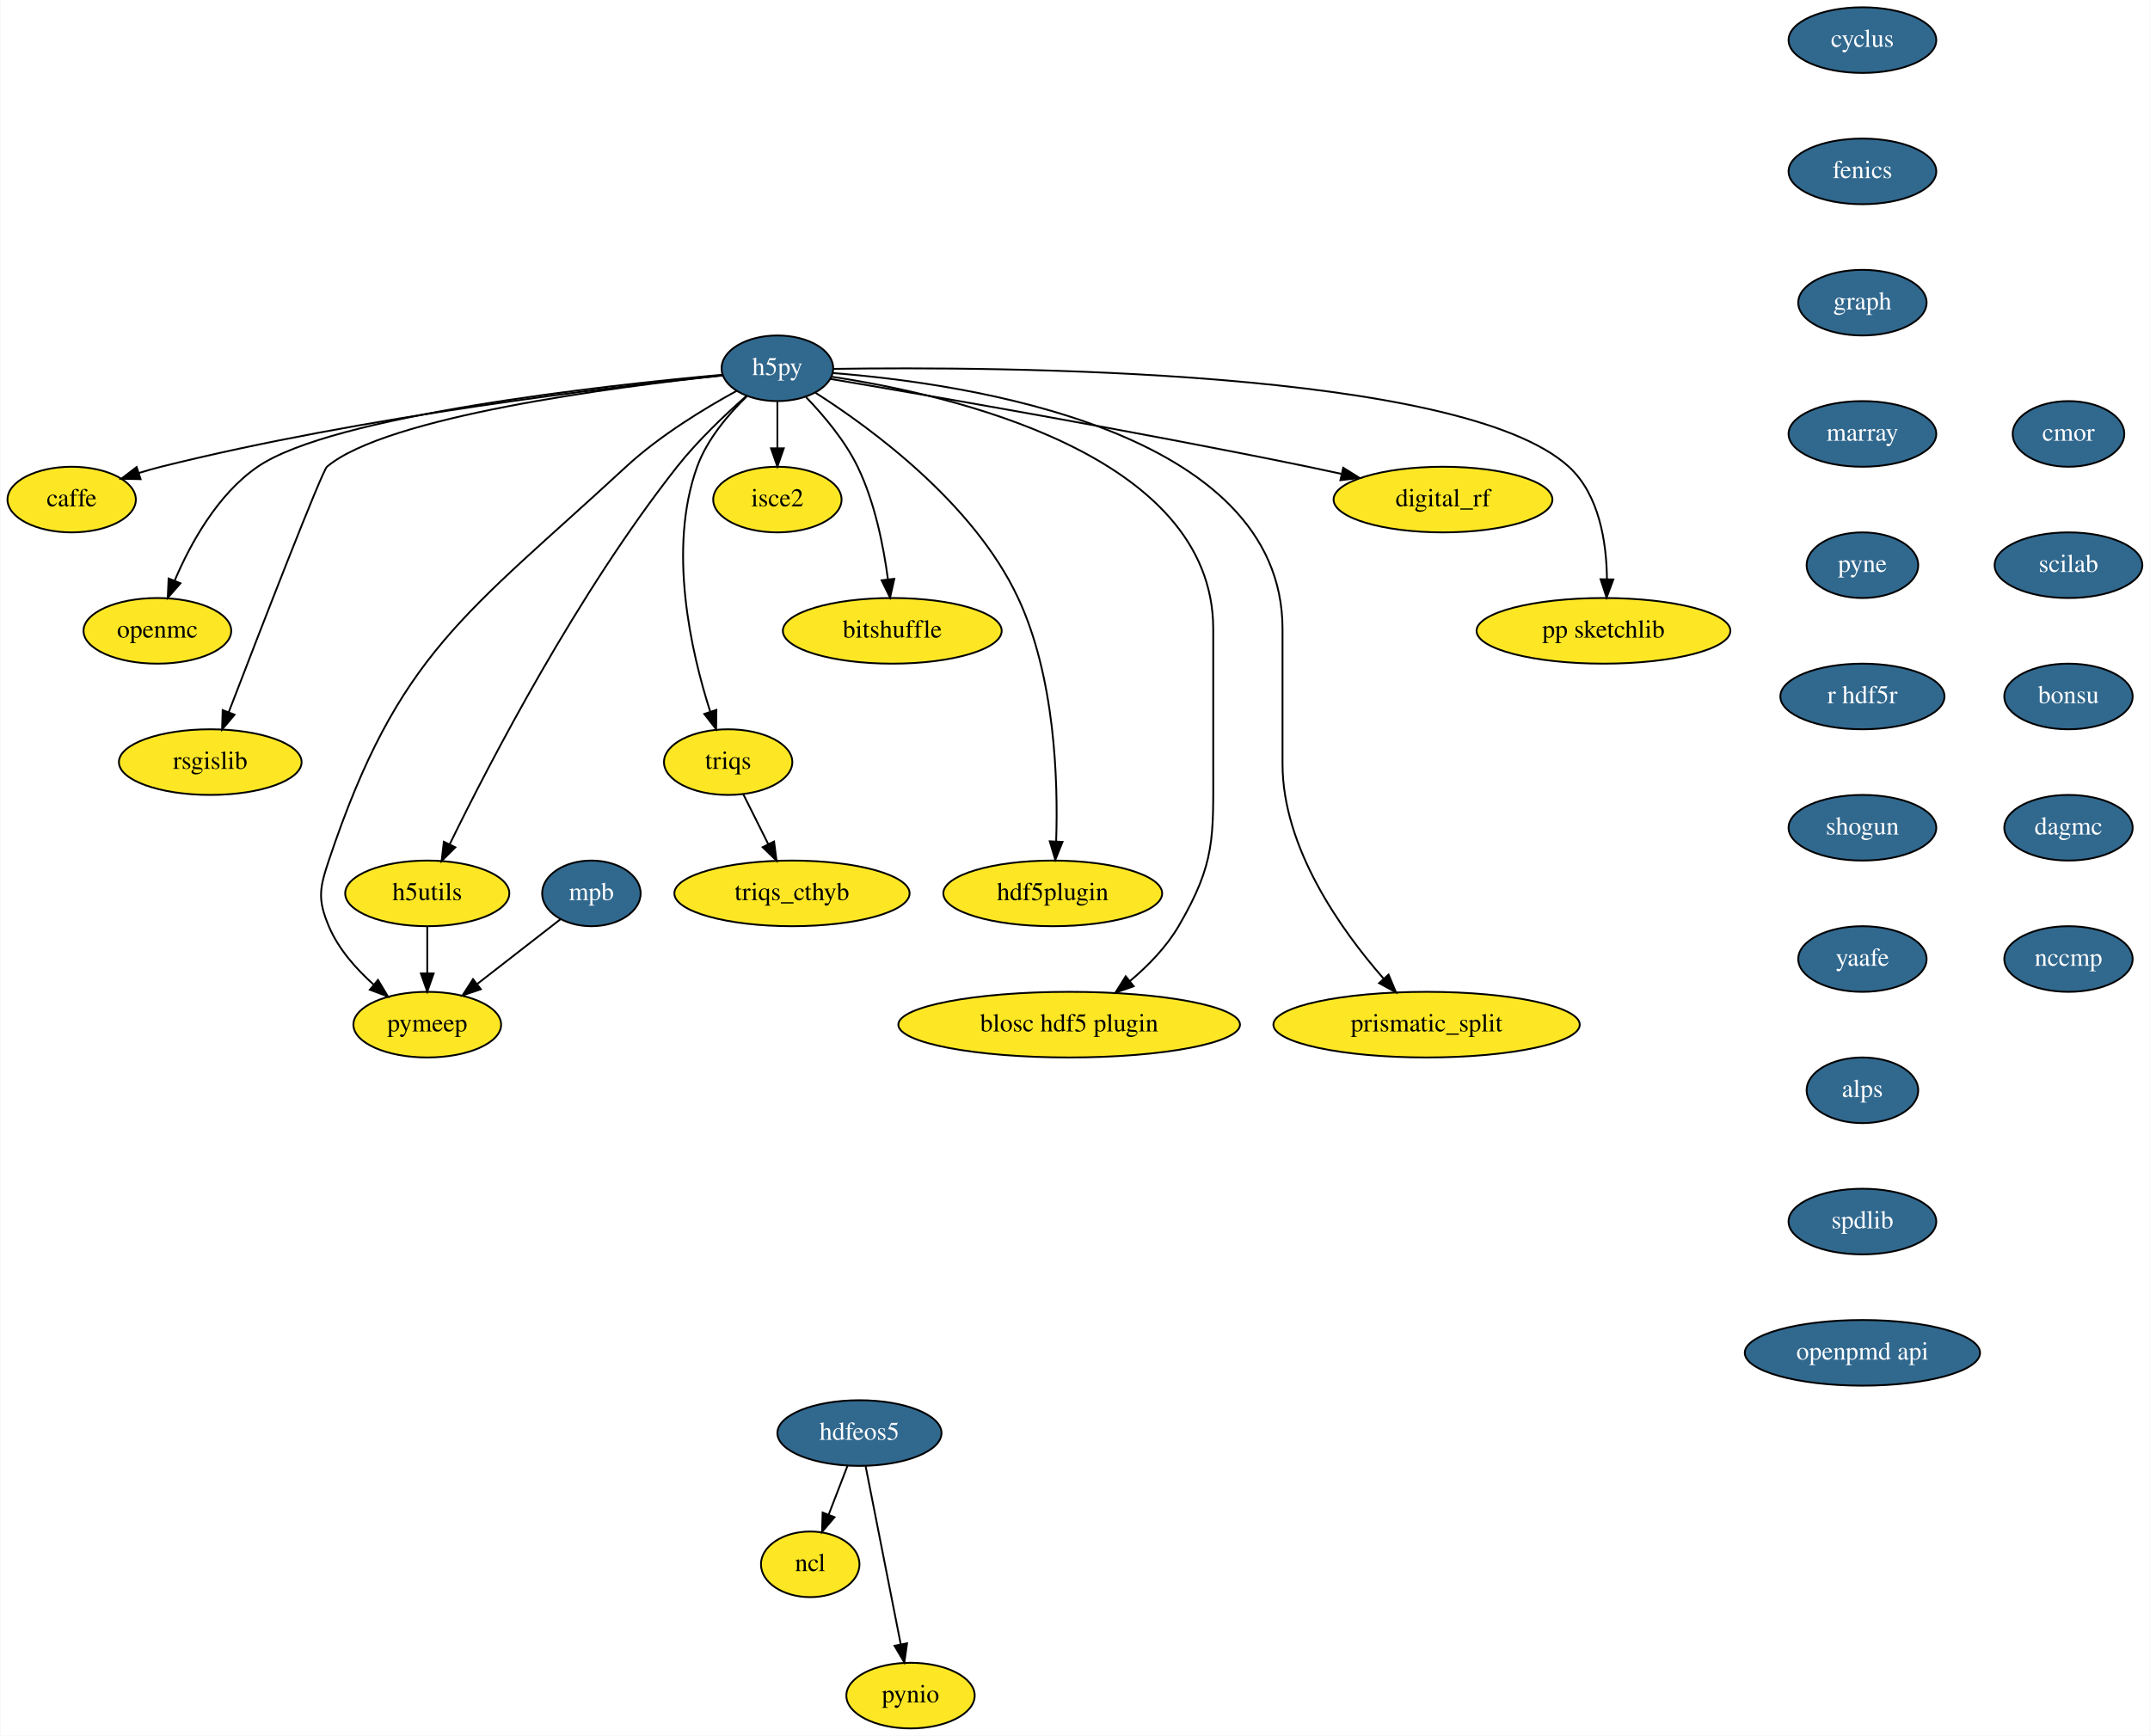
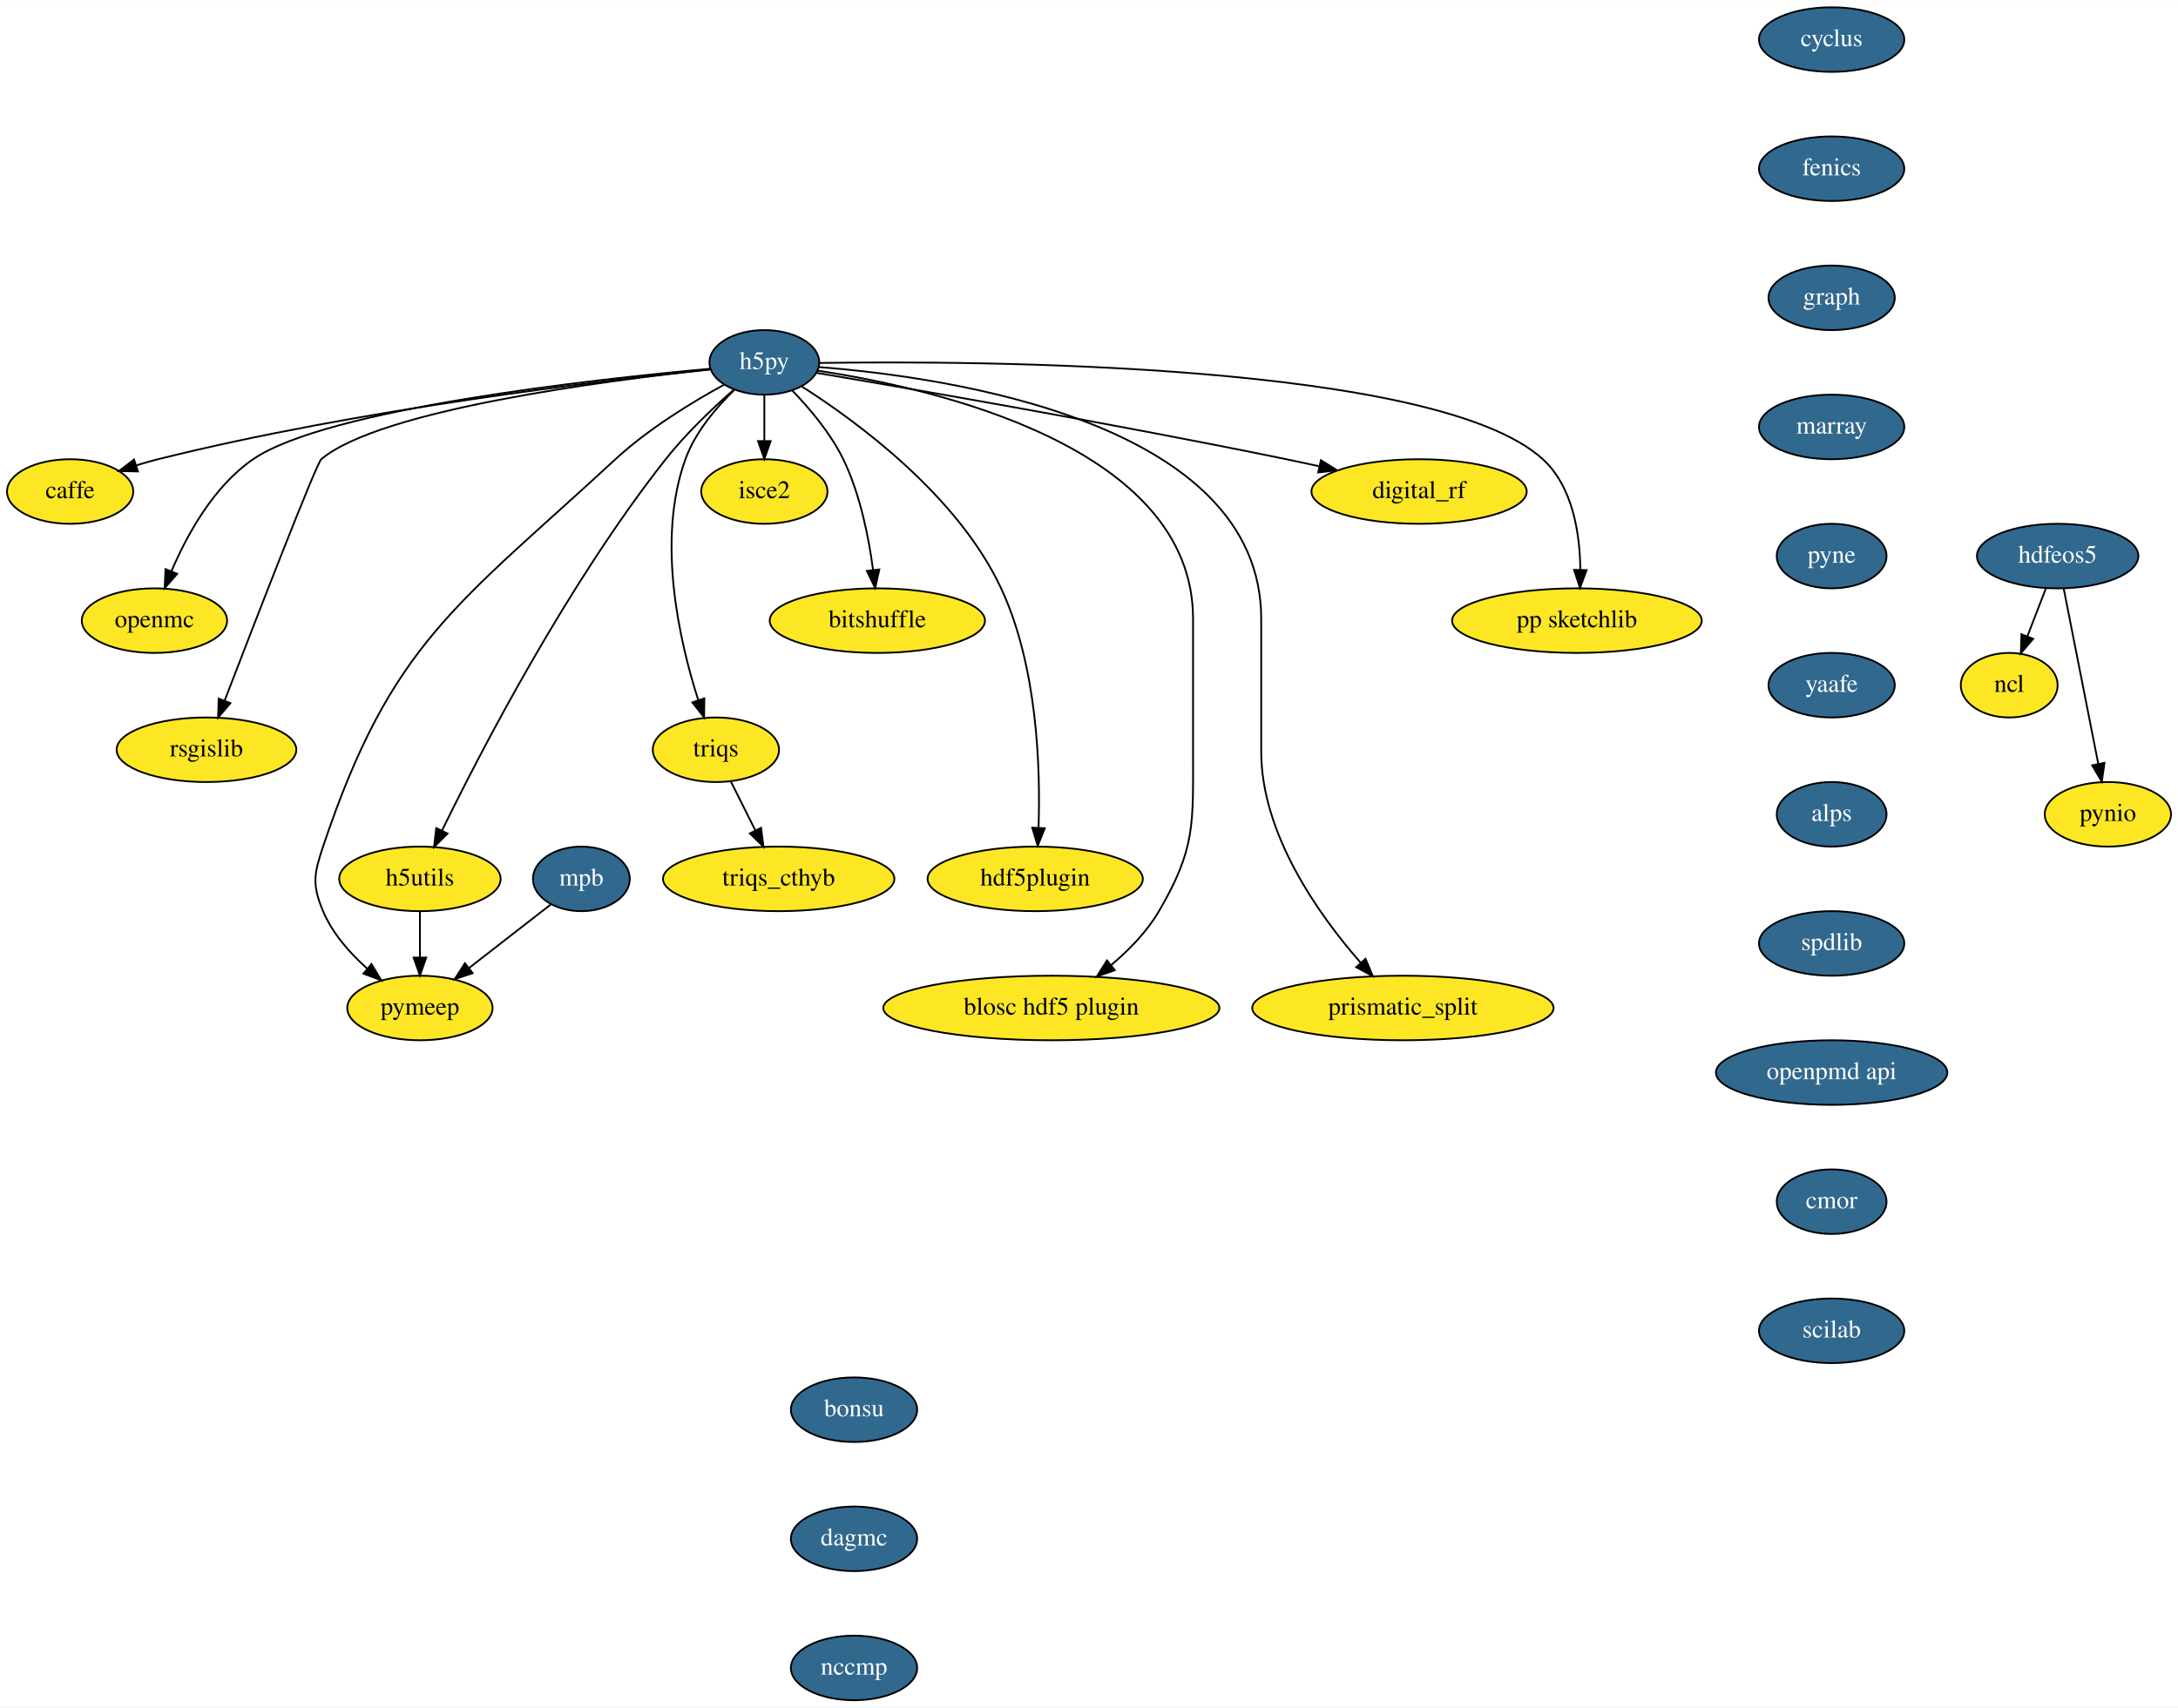
- <svg xmlns="http://www.w3.org/2000/svg" xmlns:xlink="http://www.w3.org/1999/xlink" width="1179pt" height="952pt" viewBox="0.00 0.00 1178.60 952.00">
+ <svg xmlns="http://www.w3.org/2000/svg" xmlns:xlink="http://www.w3.org/1999/xlink" width="1214pt" height="952pt" viewBox="0.00 0.00 1214.19 952.00">
  <g id="graph0" class="graph" transform="scale(1 1) rotate(0) translate(4 948)">
-     <polygon fill="white" stroke="transparent" points="-4,4 -4,-948 1174.6,-948 1174.6,4 -4,4" />
+     <polygon fill="white" stroke="transparent" points="-4,4 -4,-948 1210.19,-948 1210.19,4 -4,4" />
    <g id="node1" class="node">
      <g id="a_node1">
        <a xlink:href="https://github.com/conda-forge/caffe-feedstock" xlink:title="caffe">
          <ellipse fill="#fde725" stroke="black" cx="35.1" cy="-674" rx="35.19" ry="18" />
          <text text-anchor="middle" x="35.1" y="-670.3" font-family="Times,serif" font-size="14.00">caffe</text>
        </a>
      </g>
    </g>
    <g id="node2" class="node">
      <g id="a_node2">
        <a xlink:href="https://github.com/conda-forge/cyclus-feedstock/pull/56" xlink:title="cyclus">
          <ellipse fill="#31688e" stroke="black" cx="1017.1" cy="-926" rx="40.5" ry="18" />
          <text text-anchor="middle" x="1017.1" y="-922.3" font-family="Times,serif" font-size="14.00" fill="white">cyclus</text>
        </a>
      </g>
    </g>
    <g id="node3" class="node">
      <g id="a_node3">
        <a xlink:href="https://github.com/conda-forge/fenics-feedstock/pull/107" xlink:title="fenics">
          <ellipse fill="#31688e" stroke="black" cx="1017.1" cy="-854" rx="40.5" ry="18" />
          <text text-anchor="middle" x="1017.1" y="-850.3" font-family="Times,serif" font-size="14.00" fill="white">fenics</text>
        </a>
      </g>
    </g>
    <g id="node4" class="node">
      <g id="a_node4">
        <a xlink:href="https://github.com/conda-forge/graph-feedstock/pull/5" xlink:title="graph">
          <ellipse fill="#31688e" stroke="black" cx="1017.1" cy="-782" rx="35.19" ry="18" />
          <text text-anchor="middle" x="1017.1" y="-778.3" font-family="Times,serif" font-size="14.00" fill="white">graph</text>
        </a>
      </g>
    </g>
    <g id="node5" class="node">
      <g id="a_node5">
        <a xlink:href="https://github.com/conda-forge/marray-feedstock/pull/8" xlink:title="marray">
          <ellipse fill="#31688e" stroke="black" cx="1017.1" cy="-710" rx="40.5" ry="18" />
          <text text-anchor="middle" x="1017.1" y="-706.3" font-family="Times,serif" font-size="14.00" fill="white">marray</text>
        </a>
      </g>
    </g>
    <g id="node23" class="node">
      <g id="a_node23">
        <a xlink:href="https://github.com/conda-forge/pyne-feedstock/pull/40" xlink:title="pyne">
          <ellipse fill="#31688e" stroke="black" cx="1017.1" cy="-638" rx="30.59" ry="18" />
          <text text-anchor="middle" x="1017.1" y="-634.3" font-family="Times,serif" font-size="14.00" fill="white">pyne</text>
        </a>
      </g>
    </g>
    <g id="node6" class="node">
      <g id="a_node6">
        <a xlink:href="https://github.com/conda-forge/h5py-feedstock/pull/72" xlink:title="h5py">
          <ellipse fill="#31688e" stroke="black" cx="422.1" cy="-746" rx="30.59" ry="18" />
          <text text-anchor="middle" x="422.1" y="-742.3" font-family="Times,serif" font-size="14.00" fill="white">h5py</text>
        </a>
      </g>
    </g>
    <g id="edge4" class="edge">
      <path fill="none" stroke="black" d="M391.9,-742.09C332.36,-735.96 195.89,-719.92 84.1,-692 80.18,-691.02 76.13,-689.86 72.12,-688.62" />
      <polygon fill="black" stroke="black" points="72.9,-685.19 62.31,-685.41 70.72,-691.85 72.9,-685.19" />
    </g>
    <g id="node7" class="node">
      <g id="a_node7">
        <a xlink:href="https://github.com/conda-forge/openmc-feedstock" xlink:title="openmc">
          <ellipse fill="#fde725" stroke="black" cx="82.1" cy="-602" rx="40.5" ry="18" />
          <text text-anchor="middle" x="82.1" y="-598.3" font-family="Times,serif" font-size="14.00">openmc</text>
        </a>
      </g>
    </g>
    <g id="edge5" class="edge">
      <path fill="none" stroke="black" d="M391.66,-742.45C326.96,-736.55 178.31,-720.23 137.1,-692 115.08,-676.92 100.21,-649.82 91.55,-629.48" />
      <polygon fill="black" stroke="black" points="94.76,-628.09 87.79,-620.11 88.27,-630.7 94.76,-628.09" />
    </g>
    <g id="node8" class="node">
      <g id="a_node8">
        <a xlink:href="https://github.com/conda-forge/rsgislib-feedstock" xlink:title="rsgislib">
          <ellipse fill="#fde725" stroke="black" cx="111.1" cy="-530" rx="50.09" ry="18" />
          <text text-anchor="middle" x="111.1" y="-526.3" font-family="Times,serif" font-size="14.00">rsgislib</text>
        </a>
      </g>
    </g>
    <g id="edge6" class="edge">
      <path fill="none" stroke="black" d="M392.27,-742.11C333.97,-735.91 207.75,-719.61 175.1,-692 172.37,-689.7 138.56,-602.44 121.22,-557.37" />
      <polygon fill="black" stroke="black" points="124.44,-556 117.58,-547.92 117.91,-558.51 124.44,-556" />
    </g>
    <g id="node9" class="node">
      <g id="a_node9">
        <a xlink:href="https://github.com/conda-forge/h5utils-feedstock" xlink:title="h5utils">
          <ellipse fill="#fde725" stroke="black" cx="230.1" cy="-458" rx="45" ry="18" />
          <text text-anchor="middle" x="230.1" y="-454.3" font-family="Times,serif" font-size="14.00">h5utils</text>
        </a>
      </g>
    </g>
    <g id="edge7" class="edge">
      <path fill="none" stroke="black" d="M405.04,-730.76C393.53,-720.65 378.43,-706.37 367.1,-692 312.53,-622.8 264.3,-529.74 242.47,-485.07" />
      <polygon fill="black" stroke="black" points="245.49,-483.27 237.98,-475.79 239.19,-486.32 245.49,-483.27" />
    </g>
    <g id="node10" class="node">
      <g id="a_node10">
        <a xlink:href="https://github.com/conda-forge/pymeep-feedstock" xlink:title="pymeep">
          <ellipse fill="#fde725" stroke="black" cx="230.1" cy="-386" rx="40.5" ry="18" />
          <text text-anchor="middle" x="230.1" y="-382.3" font-family="Times,serif" font-size="14.00">pymeep</text>
        </a>
      </g>
    </g>
    <g id="edge8" class="edge">
      <path fill="none" stroke="black" d="M399.8,-733.64C382.18,-724.01 357.55,-709.06 339.1,-692 250.8,-610.35 214.3,-590.04 176.1,-476 171.01,-460.83 169.9,-454.75 176.1,-440 181.31,-427.58 191.02,-416.6 200.78,-407.9" />
      <polygon fill="black" stroke="black" points="203.09,-410.53 208.53,-401.44 198.61,-405.15 203.09,-410.53" />
    </g>
    <g id="node11" class="node">
      <g id="a_node11">
        <a xlink:href="https://github.com/conda-forge/blosc-hdf5-plugin-feedstock" xlink:title="blosc hdf5 plugin">
          <ellipse fill="#fde725" stroke="black" cx="582.1" cy="-386" rx="93.68" ry="18" />
          <text text-anchor="middle" x="582.1" y="-382.3" font-family="Times,serif" font-size="14.00">blosc hdf5 plugin</text>
        </a>
      </g>
    </g>
    <g id="edge9" class="edge">
      <path fill="none" stroke="black" d="M451.88,-741.37C515.95,-731.74 661.1,-699.29 661.1,-603 661.1,-603 661.1,-603 661.1,-529 661.1,-488.55 662.5,-474.92 642.1,-440 635.4,-428.54 625.36,-418.26 615.39,-409.87" />
      <polygon fill="black" stroke="black" points="617.48,-407.06 607.48,-403.56 613.11,-412.53 617.48,-407.06" />
    </g>
    <g id="node12" class="node">
      <g id="a_node12">
        <a xlink:href="https://github.com/conda-forge/isce2-feedstock" xlink:title="isce2">
          <ellipse fill="#fde725" stroke="black" cx="422.1" cy="-674" rx="35.19" ry="18" />
          <text text-anchor="middle" x="422.1" y="-670.3" font-family="Times,serif" font-size="14.00">isce2</text>
        </a>
      </g>
    </g>
    <g id="edge10" class="edge">
      <path fill="none" stroke="black" d="M422.1,-727.7C422.1,-719.98 422.1,-710.71 422.1,-702.11" />
      <polygon fill="black" stroke="black" points="425.6,-702.1 422.1,-692.1 418.6,-702.1 425.6,-702.1" />
    </g>
    <g id="node13" class="node">
      <g id="a_node13">
        <a xlink:href="https://github.com/conda-forge/bitshuffle-feedstock" xlink:title="bitshuffle">
          <ellipse fill="#fde725" stroke="black" cx="485.1" cy="-602" rx="60" ry="18" />
          <text text-anchor="middle" x="485.1" y="-598.3" font-family="Times,serif" font-size="14.00">bitshuffle</text>
        </a>
      </g>
    </g>
    <g id="edge11" class="edge">
      <path fill="none" stroke="black" d="M437.79,-730.19C447.38,-720.26 459.1,-706.42 466.1,-692 475.55,-672.51 480.33,-648.37 482.73,-630.15" />
      <polygon fill="black" stroke="black" points="486.21,-630.53 483.88,-620.19 479.25,-629.72 486.21,-630.53" />
    </g>
    <g id="node14" class="node">
      <g id="a_node14">
        <a xlink:href="https://github.com/conda-forge/triqs-feedstock" xlink:title="triqs">
          <ellipse fill="#fde725" stroke="black" cx="395.1" cy="-530" rx="35.19" ry="18" />
          <text text-anchor="middle" x="395.1" y="-526.3" font-family="Times,serif" font-size="14.00">triqs</text>
        </a>
      </g>
    </g>
    <g id="edge12" class="edge">
      <path fill="none" stroke="black" d="M405.35,-730.63C395.34,-720.89 383.54,-707.07 378.1,-692 361.82,-646.91 374.78,-590.45 385.24,-557.77" />
      <polygon fill="black" stroke="black" points="388.64,-558.64 388.51,-548.04 382,-556.41 388.64,-558.64" />
    </g>
    <g id="node15" class="node">
      <g id="a_node15">
        <a xlink:href="https://github.com/conda-forge/hdf5plugin-feedstock" xlink:title="hdf5plugin">
          <ellipse fill="#fde725" stroke="black" cx="573.1" cy="-458" rx="60" ry="18" />
          <text text-anchor="middle" x="573.1" y="-454.3" font-family="Times,serif" font-size="14.00">hdf5plugin</text>
        </a>
      </g>
    </g>
    <g id="edge13" class="edge">
      <path fill="none" stroke="black" d="M442.97,-732.59C473.63,-713.04 529.85,-671.9 554.1,-620 574.33,-576.7 576.08,-520.01 574.97,-486.74" />
      <polygon fill="black" stroke="black" points="578.45,-486.24 574.5,-476.41 571.46,-486.56 578.45,-486.24" />
    </g>
    <g id="node16" class="node">
      <g id="a_node16">
        <a xlink:href="https://github.com/conda-forge/prismatic_split-feedstock" xlink:title="prismatic_split">
          <ellipse fill="#fde725" stroke="black" cx="778.1" cy="-386" rx="84" ry="18" />
          <text text-anchor="middle" x="778.1" y="-382.3" font-family="Times,serif" font-size="14.00">prismatic_split</text>
        </a>
      </g>
    </g>
    <g id="edge14" class="edge">
      <path fill="none" stroke="black" d="M452.53,-743.39C524.49,-737.78 699.1,-712.84 699.1,-603 699.1,-603 699.1,-603 699.1,-529 699.1,-482.98 731.17,-437.95 754.45,-411.34" />
      <polygon fill="black" stroke="black" points="757.25,-413.46 761.34,-403.69 752.05,-408.77 757.25,-413.46" />
    </g>
    <g id="node17" class="node">
      <g id="a_node17">
        <a xlink:href="https://github.com/conda-forge/digital_rf-feedstock" xlink:title="digital_rf">
          <ellipse fill="#fde725" stroke="black" cx="787.1" cy="-674" rx="60" ry="18" />
          <text text-anchor="middle" x="787.1" y="-670.3" font-family="Times,serif" font-size="14.00">digital_rf</text>
        </a>
      </g>
    </g>
    <g id="edge15" class="edge">
      <path fill="none" stroke="black" d="M451.09,-740.17C503.53,-731.34 617.53,-711.67 713.1,-692 718.97,-690.79 725.09,-689.48 731.19,-688.13" />
      <polygon fill="black" stroke="black" points="732.38,-691.45 741.38,-685.85 730.85,-684.62 732.38,-691.45" />
    </g>
    <g id="node18" class="node">
      <g id="a_node18">
        <a xlink:href="https://github.com/conda-forge/pp-sketchlib-feedstock" xlink:title="pp sketchlib">
          <ellipse fill="#fde725" stroke="black" cx="875.1" cy="-602" rx="69.59" ry="18" />
          <text text-anchor="middle" x="875.1" y="-598.3" font-family="Times,serif" font-size="14.00">pp sketchlib</text>
        </a>
      </g>
    </g>
    <g id="edge16" class="edge">
      <path fill="none" stroke="black" d="M452.77,-745.68C541.71,-747 797.15,-745.93 856.1,-692 872.89,-676.63 876.8,-650.36 877.01,-630.34" />
      <polygon fill="black" stroke="black" points="880.51,-630.18 876.81,-620.25 873.51,-630.31 880.51,-630.18" />
    </g>
    <g id="edge17" class="edge">
      <path fill="none" stroke="black" d="M230.1,-439.7C230.1,-431.98 230.1,-422.71 230.1,-414.11" />
      <polygon fill="black" stroke="black" points="233.6,-414.1 230.1,-404.1 226.6,-414.1 233.6,-414.1" />
    </g>
    <g id="node19" class="node">
      <g id="a_node19">
        <a xlink:href="https://github.com/conda-forge/triqs_cthyb-feedstock" xlink:title="triqs_cthyb">
          <ellipse fill="#fde725" stroke="black" cx="430.1" cy="-458" rx="64.5" ry="18" />
          <text text-anchor="middle" x="430.1" y="-454.3" font-family="Times,serif" font-size="14.00">triqs_cthyb</text>
        </a>
      </g>
    </g>
    <g id="edge18" class="edge">
      <path fill="none" stroke="black" d="M403.39,-512.41C407.47,-504.25 412.49,-494.22 417.06,-485.07" />
      <polygon fill="black" stroke="black" points="420.28,-486.47 421.62,-475.96 414.02,-483.34 420.28,-486.47" />
    </g>
    <g id="node20" class="node">
      <g id="a_node20">
        <a xlink:href="https://github.com/conda-forge/hdfeos5-feedstock/pull/27" xlink:title="hdfeos5">
-           <ellipse fill="#31688e" stroke="black" cx="467.1" cy="-162" rx="45" ry="18" />
-           <text text-anchor="middle" x="467.1" y="-158.3" font-family="Times,serif" font-size="14.00" fill="white">hdfeos5</text>
+           <ellipse fill="#31688e" stroke="black" cx="1143.1" cy="-638" rx="45" ry="18" />
+           <text text-anchor="middle" x="1143.1" y="-634.3" font-family="Times,serif" font-size="14.00" fill="white">hdfeos5</text>
        </a>
      </g>
    </g>
    <g id="node21" class="node">
      <g id="a_node21">
        <a xlink:href="https://github.com/conda-forge/ncl-feedstock" xlink:title="ncl">
-           <ellipse fill="#fde725" stroke="black" cx="440.1" cy="-90" rx="27" ry="18" />
-           <text text-anchor="middle" x="440.1" y="-86.3" font-family="Times,serif" font-size="14.00">ncl</text>
+           <ellipse fill="#fde725" stroke="black" cx="1116.1" cy="-566" rx="27" ry="18" />
+           <text text-anchor="middle" x="1116.1" y="-562.3" font-family="Times,serif" font-size="14.00">ncl</text>
        </a>
      </g>
    </g>
    <g id="edge19" class="edge">
-       <path fill="none" stroke="black" d="M460.56,-144.05C457.48,-136.06 453.72,-126.33 450.28,-117.4" />
-       <polygon fill="black" stroke="black" points="453.44,-115.86 446.57,-107.79 446.91,-118.38 453.44,-115.86" />
+       <path fill="none" stroke="black" d="M1136.56,-620.05C1133.48,-612.06 1129.72,-602.33 1126.28,-593.4" />
+       <polygon fill="black" stroke="black" points="1129.44,-591.86 1122.57,-583.79 1122.91,-594.38 1129.44,-591.86" />
    </g>
    <g id="node22" class="node">
      <g id="a_node22">
        <a xlink:href="https://github.com/conda-forge/pynio-feedstock" xlink:title="pynio">
-           <ellipse fill="#fde725" stroke="black" cx="495.1" cy="-18" rx="35.19" ry="18" />
-           <text text-anchor="middle" x="495.1" y="-14.3" font-family="Times,serif" font-size="14.00">pynio</text>
+           <ellipse fill="#fde725" stroke="black" cx="1171.1" cy="-494" rx="35.19" ry="18" />
+           <text text-anchor="middle" x="1171.1" y="-490.3" font-family="Times,serif" font-size="14.00">pynio</text>
        </a>
      </g>
    </g>
    <g id="edge20" class="edge">
-       <path fill="none" stroke="black" d="M470.47,-143.87C475.27,-119.56 484.09,-74.82 489.77,-46.01" />
-       <polygon fill="black" stroke="black" points="493.21,-46.68 491.71,-36.19 486.34,-45.32 493.21,-46.68" />
+       <path fill="none" stroke="black" d="M1146.47,-619.87C1151.27,-595.56 1160.09,-550.82 1165.77,-522.01" />
+       <polygon fill="black" stroke="black" points="1169.21,-522.68 1167.71,-512.19 1162.34,-521.32 1169.21,-522.68" />
    </g>
    <g id="node24" class="node">
      <g id="a_node24">
-         <a xlink:href="https://github.com/conda-forge/r-hdf5r-feedstock/pull/12" xlink:title="r hdf5r">
-           <ellipse fill="#31688e" stroke="black" cx="1017.1" cy="-566" rx="45" ry="18" />
-           <text text-anchor="middle" x="1017.1" y="-562.3" font-family="Times,serif" font-size="14.00" fill="white">r hdf5r</text>
+         <a xlink:href="https://github.com/conda-forge/yaafe-feedstock/pull/9" xlink:title="yaafe">
+           <ellipse fill="#31688e" stroke="black" cx="1017.1" cy="-566" rx="35.19" ry="18" />
+           <text text-anchor="middle" x="1017.1" y="-562.3" font-family="Times,serif" font-size="14.00" fill="white">yaafe</text>
        </a>
      </g>
    </g>
    <g id="node25" class="node">
      <g id="a_node25">
-         <a xlink:href="https://github.com/conda-forge/shogun-feedstock/pull/20" xlink:title="shogun">
-           <ellipse fill="#31688e" stroke="black" cx="1017.1" cy="-494" rx="40.5" ry="18" />
-           <text text-anchor="middle" x="1017.1" y="-490.3" font-family="Times,serif" font-size="14.00" fill="white">shogun</text>
+         <a xlink:href="https://github.com/conda-forge/alps-feedstock/pull/31" xlink:title="alps">
+           <ellipse fill="#31688e" stroke="black" cx="1017.1" cy="-494" rx="30.59" ry="18" />
+           <text text-anchor="middle" x="1017.1" y="-490.3" font-family="Times,serif" font-size="14.00" fill="white">alps</text>
        </a>
      </g>
    </g>
    <g id="node26" class="node">
      <g id="a_node26">
-         <a xlink:href="https://github.com/conda-forge/yaafe-feedstock/pull/9" xlink:title="yaafe">
-           <ellipse fill="#31688e" stroke="black" cx="1017.1" cy="-422" rx="35.19" ry="18" />
-           <text text-anchor="middle" x="1017.1" y="-418.3" font-family="Times,serif" font-size="14.00" fill="white">yaafe</text>
+         <a xlink:href="https://github.com/conda-forge/spdlib-feedstock/pull/15" xlink:title="spdlib">
+           <ellipse fill="#31688e" stroke="black" cx="1017.1" cy="-422" rx="40.5" ry="18" />
+           <text text-anchor="middle" x="1017.1" y="-418.3" font-family="Times,serif" font-size="14.00" fill="white">spdlib</text>
        </a>
      </g>
    </g>
    <g id="node27" class="node">
      <g id="a_node27">
-         <a xlink:href="https://github.com/conda-forge/alps-feedstock/pull/31" xlink:title="alps">
-           <ellipse fill="#31688e" stroke="black" cx="1017.1" cy="-350" rx="30.59" ry="18" />
-           <text text-anchor="middle" x="1017.1" y="-346.3" font-family="Times,serif" font-size="14.00" fill="white">alps</text>
+         <a xlink:href="https://github.com/conda-forge/openpmd-api-feedstock/pull/48" xlink:title="openpmd api">
+           <ellipse fill="#31688e" stroke="black" cx="1017.1" cy="-350" rx="64.5" ry="18" />
+           <text text-anchor="middle" x="1017.1" y="-346.3" font-family="Times,serif" font-size="14.00" fill="white">openpmd api</text>
+         </a>
+       </g>
+     </g>
+     <g id="node29" class="node">
+       <g id="a_node29">
+         <a xlink:href="https://github.com/conda-forge/cmor-feedstock/pull/23" xlink:title="cmor">
+           <ellipse fill="#31688e" stroke="black" cx="1017.1" cy="-278" rx="30.59" ry="18" />
+           <text text-anchor="middle" x="1017.1" y="-274.3" font-family="Times,serif" font-size="14.00" fill="white">cmor</text>
        </a>
      </g>
    </g>
    <g id="node28" class="node">
      <g id="a_node28">
-         <a xlink:href="https://github.com/conda-forge/spdlib-feedstock/pull/15" xlink:title="spdlib">
-           <ellipse fill="#31688e" stroke="black" cx="1017.1" cy="-278" rx="40.5" ry="18" />
-           <text text-anchor="middle" x="1017.1" y="-274.3" font-family="Times,serif" font-size="14.00" fill="white">spdlib</text>
-         </a>
-       </g>
-     </g>
-     <g id="node29" class="node">
-       <g id="a_node29">
-         <a xlink:href="https://github.com/conda-forge/openpmd-api-feedstock/pull/48" xlink:title="openpmd api">
-           <ellipse fill="#31688e" stroke="black" cx="1017.1" cy="-206" rx="64.5" ry="18" />
-           <text text-anchor="middle" x="1017.1" y="-202.3" font-family="Times,serif" font-size="14.00" fill="white">openpmd api</text>
-         </a>
-       </g>
-     </g>
-     <g id="node30" class="node">
-       <g id="a_node30">
        <a xlink:href="https://github.com/conda-forge/mpb-feedstock/pull/22" xlink:title="mpb">
          <ellipse fill="#31688e" stroke="black" cx="320.1" cy="-458" rx="27" ry="18" />
          <text text-anchor="middle" x="320.1" y="-454.3" font-family="Times,serif" font-size="14.00" fill="white">mpb</text>
        </a>
      </g>
    </g>
-     <g id="edge28" class="edge">
+     <g id="edge26" class="edge">
      <path fill="none" stroke="black" d="M303.17,-443.83C290.28,-433.81 272.27,-419.81 257.36,-408.21" />
      <polygon fill="black" stroke="black" points="259.49,-405.43 249.45,-402.05 255.19,-410.95 259.49,-405.43" />
    </g>
+     <g id="node30" class="node">
+       <g id="a_node30">
+         <a xlink:href="https://github.com/conda-forge/scilab-feedstock/pull/12" xlink:title="scilab">
+           <ellipse fill="#31688e" stroke="black" cx="1017.1" cy="-206" rx="40.5" ry="18" />
+           <text text-anchor="middle" x="1017.1" y="-202.3" font-family="Times,serif" font-size="14.00" fill="white">scilab</text>
+         </a>
+       </g>
+     </g>
    <g id="node31" class="node">
      <g id="a_node31">
-         <a xlink:href="https://github.com/conda-forge/cmor-feedstock/pull/23" xlink:title="cmor">
-           <ellipse fill="#31688e" stroke="black" cx="1130.1" cy="-710" rx="30.59" ry="18" />
-           <text text-anchor="middle" x="1130.1" y="-706.3" font-family="Times,serif" font-size="14.00" fill="white">cmor</text>
+         <a xlink:href="https://github.com/conda-forge/bonsu-feedstock/pull/5" xlink:title="bonsu">
+           <ellipse fill="#31688e" stroke="black" cx="472.1" cy="-162" rx="35.19" ry="18" />
+           <text text-anchor="middle" x="472.1" y="-158.3" font-family="Times,serif" font-size="14.00" fill="white">bonsu</text>
        </a>
      </g>
    </g>
    <g id="node32" class="node">
      <g id="a_node32">
-         <a xlink:href="https://github.com/conda-forge/scilab-feedstock/pull/12" xlink:title="scilab">
-           <ellipse fill="#31688e" stroke="black" cx="1130.1" cy="-638" rx="40.5" ry="18" />
-           <text text-anchor="middle" x="1130.1" y="-634.3" font-family="Times,serif" font-size="14.00" fill="white">scilab</text>
+         <a xlink:href="https://github.com/conda-forge/dagmc-feedstock/pull/1" xlink:title="dagmc">
+           <ellipse fill="#31688e" stroke="black" cx="472.1" cy="-90" rx="35.19" ry="18" />
+           <text text-anchor="middle" x="472.1" y="-86.3" font-family="Times,serif" font-size="14.00" fill="white">dagmc</text>
        </a>
      </g>
    </g>
    <g id="node33" class="node">
      <g id="a_node33">
-         <a xlink:href="https://github.com/conda-forge/bonsu-feedstock/pull/5" xlink:title="bonsu">
-           <ellipse fill="#31688e" stroke="black" cx="1130.1" cy="-566" rx="35.19" ry="18" />
-           <text text-anchor="middle" x="1130.1" y="-562.3" font-family="Times,serif" font-size="14.00" fill="white">bonsu</text>
-         </a>
-       </g>
-     </g>
-     <g id="node34" class="node">
-       <g id="a_node34">
-         <a xlink:href="https://github.com/conda-forge/dagmc-feedstock/pull/1" xlink:title="dagmc">
-           <ellipse fill="#31688e" stroke="black" cx="1130.1" cy="-494" rx="35.19" ry="18" />
-           <text text-anchor="middle" x="1130.1" y="-490.3" font-family="Times,serif" font-size="14.00" fill="white">dagmc</text>
-         </a>
-       </g>
-     </g>
-     <g id="node35" class="node">
-       <g id="a_node35">
        <a xlink:href="https://github.com/conda-forge/nccmp-feedstock/pull/2" xlink:title="nccmp">
-           <ellipse fill="#31688e" stroke="black" cx="1130.1" cy="-422" rx="35.19" ry="18" />
-           <text text-anchor="middle" x="1130.1" y="-418.3" font-family="Times,serif" font-size="14.00" fill="white">nccmp</text>
+           <ellipse fill="#31688e" stroke="black" cx="472.1" cy="-18" rx="35.19" ry="18" />
+           <text text-anchor="middle" x="472.1" y="-14.3" font-family="Times,serif" font-size="14.00" fill="white">nccmp</text>
        </a>
      </g>
    </g>
  </g>
</svg>
